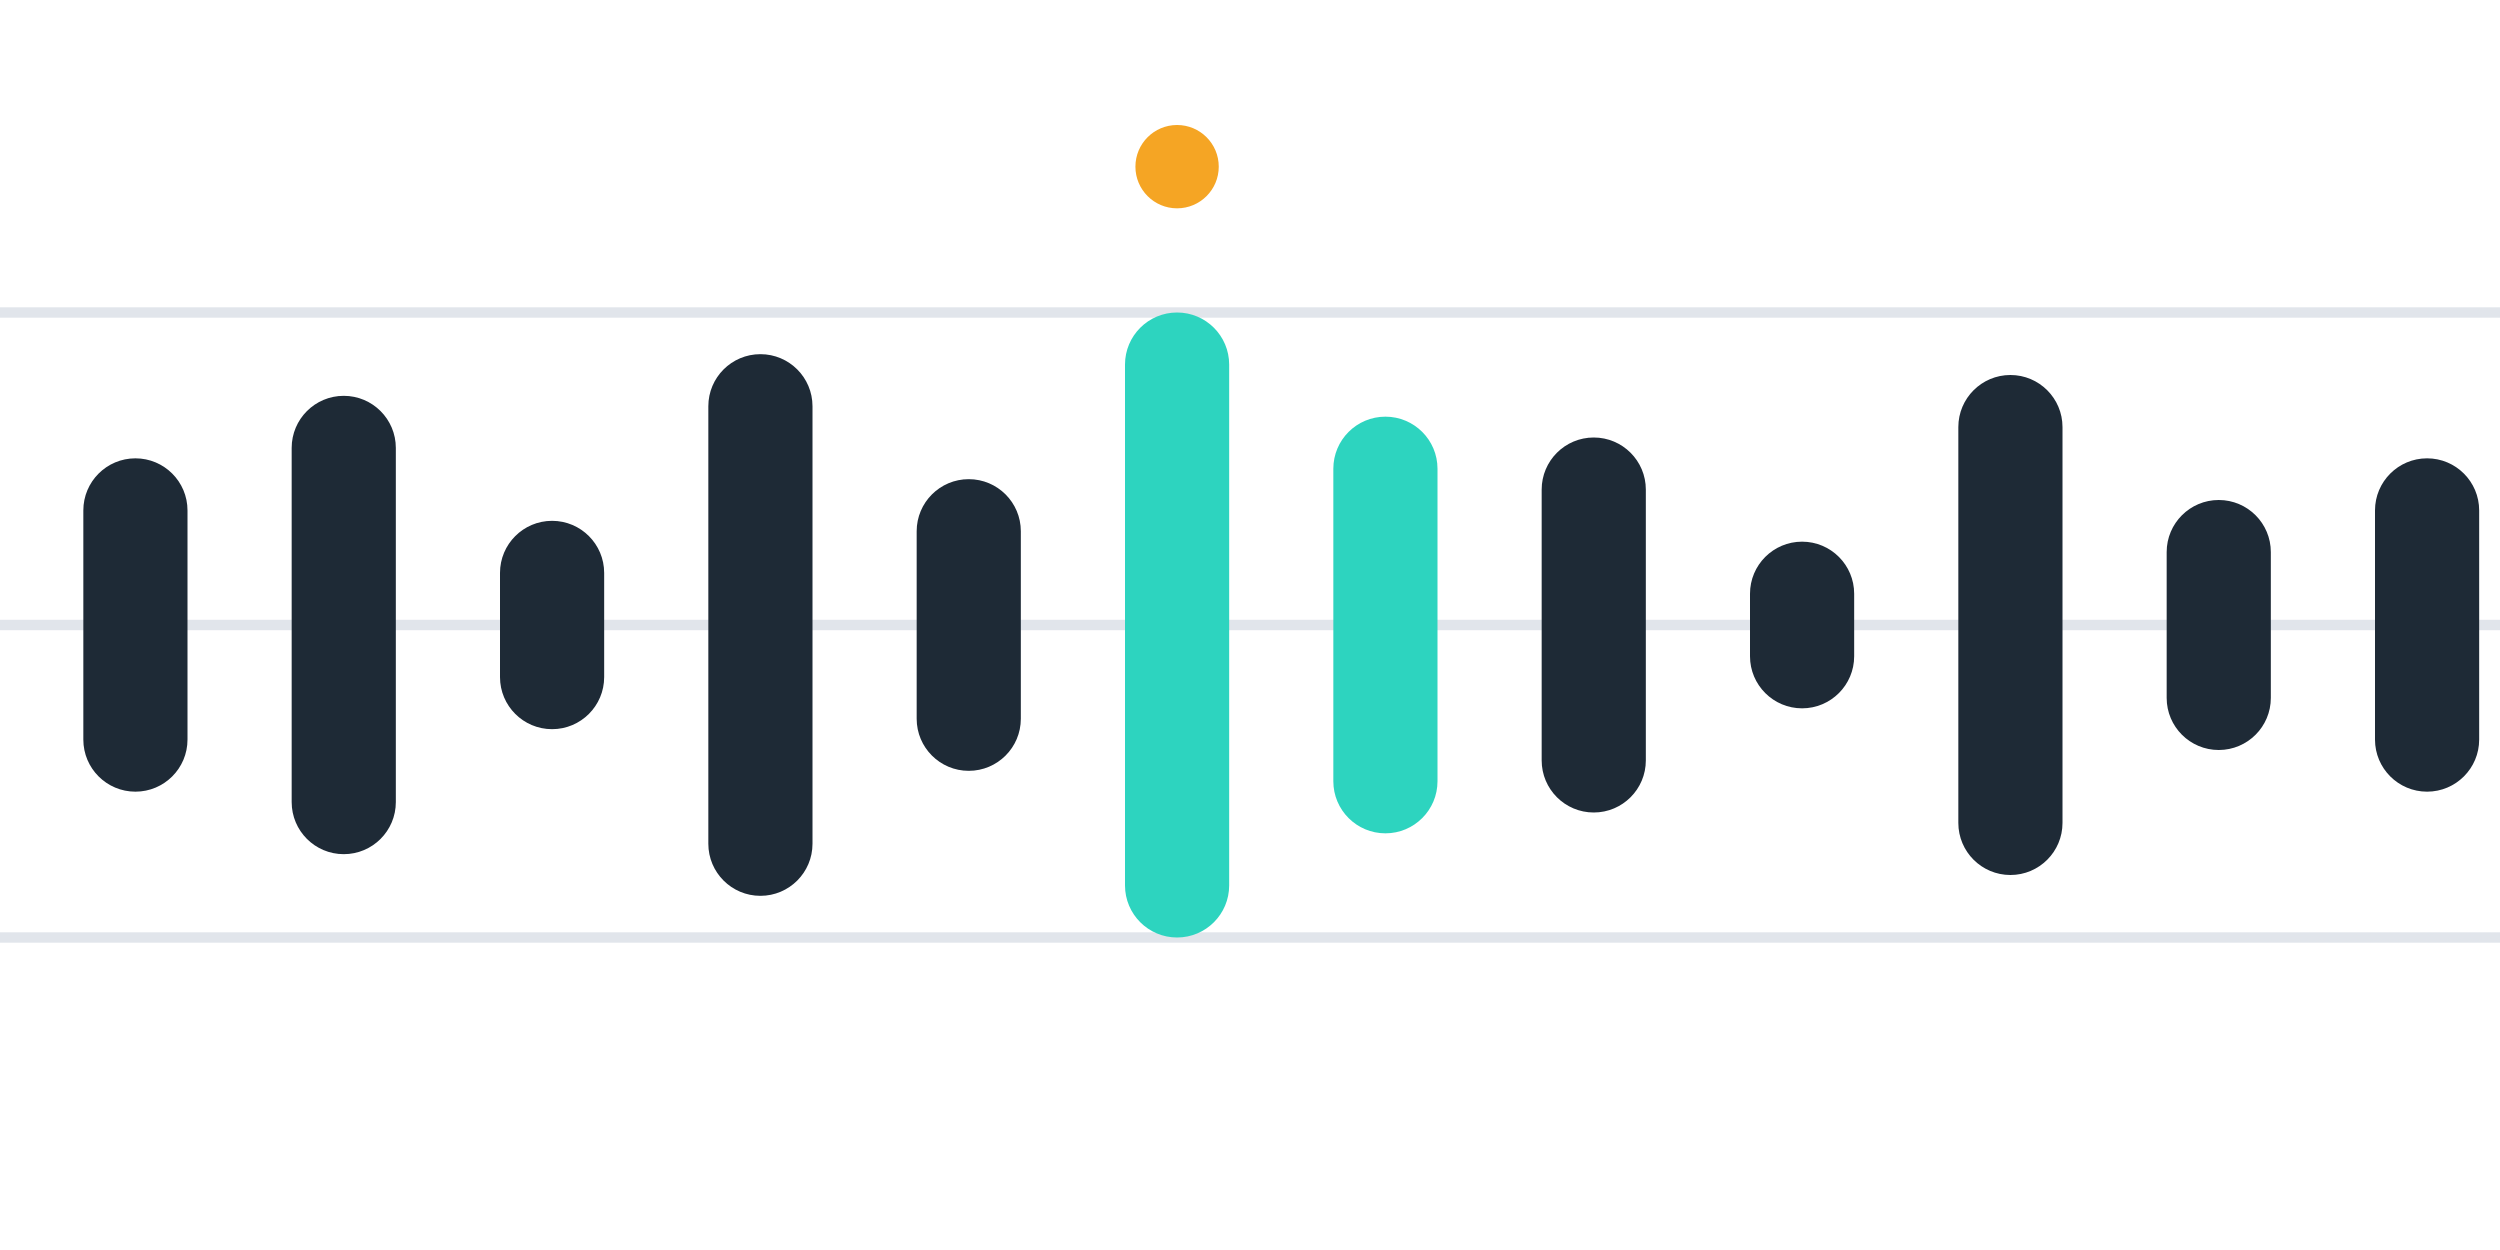
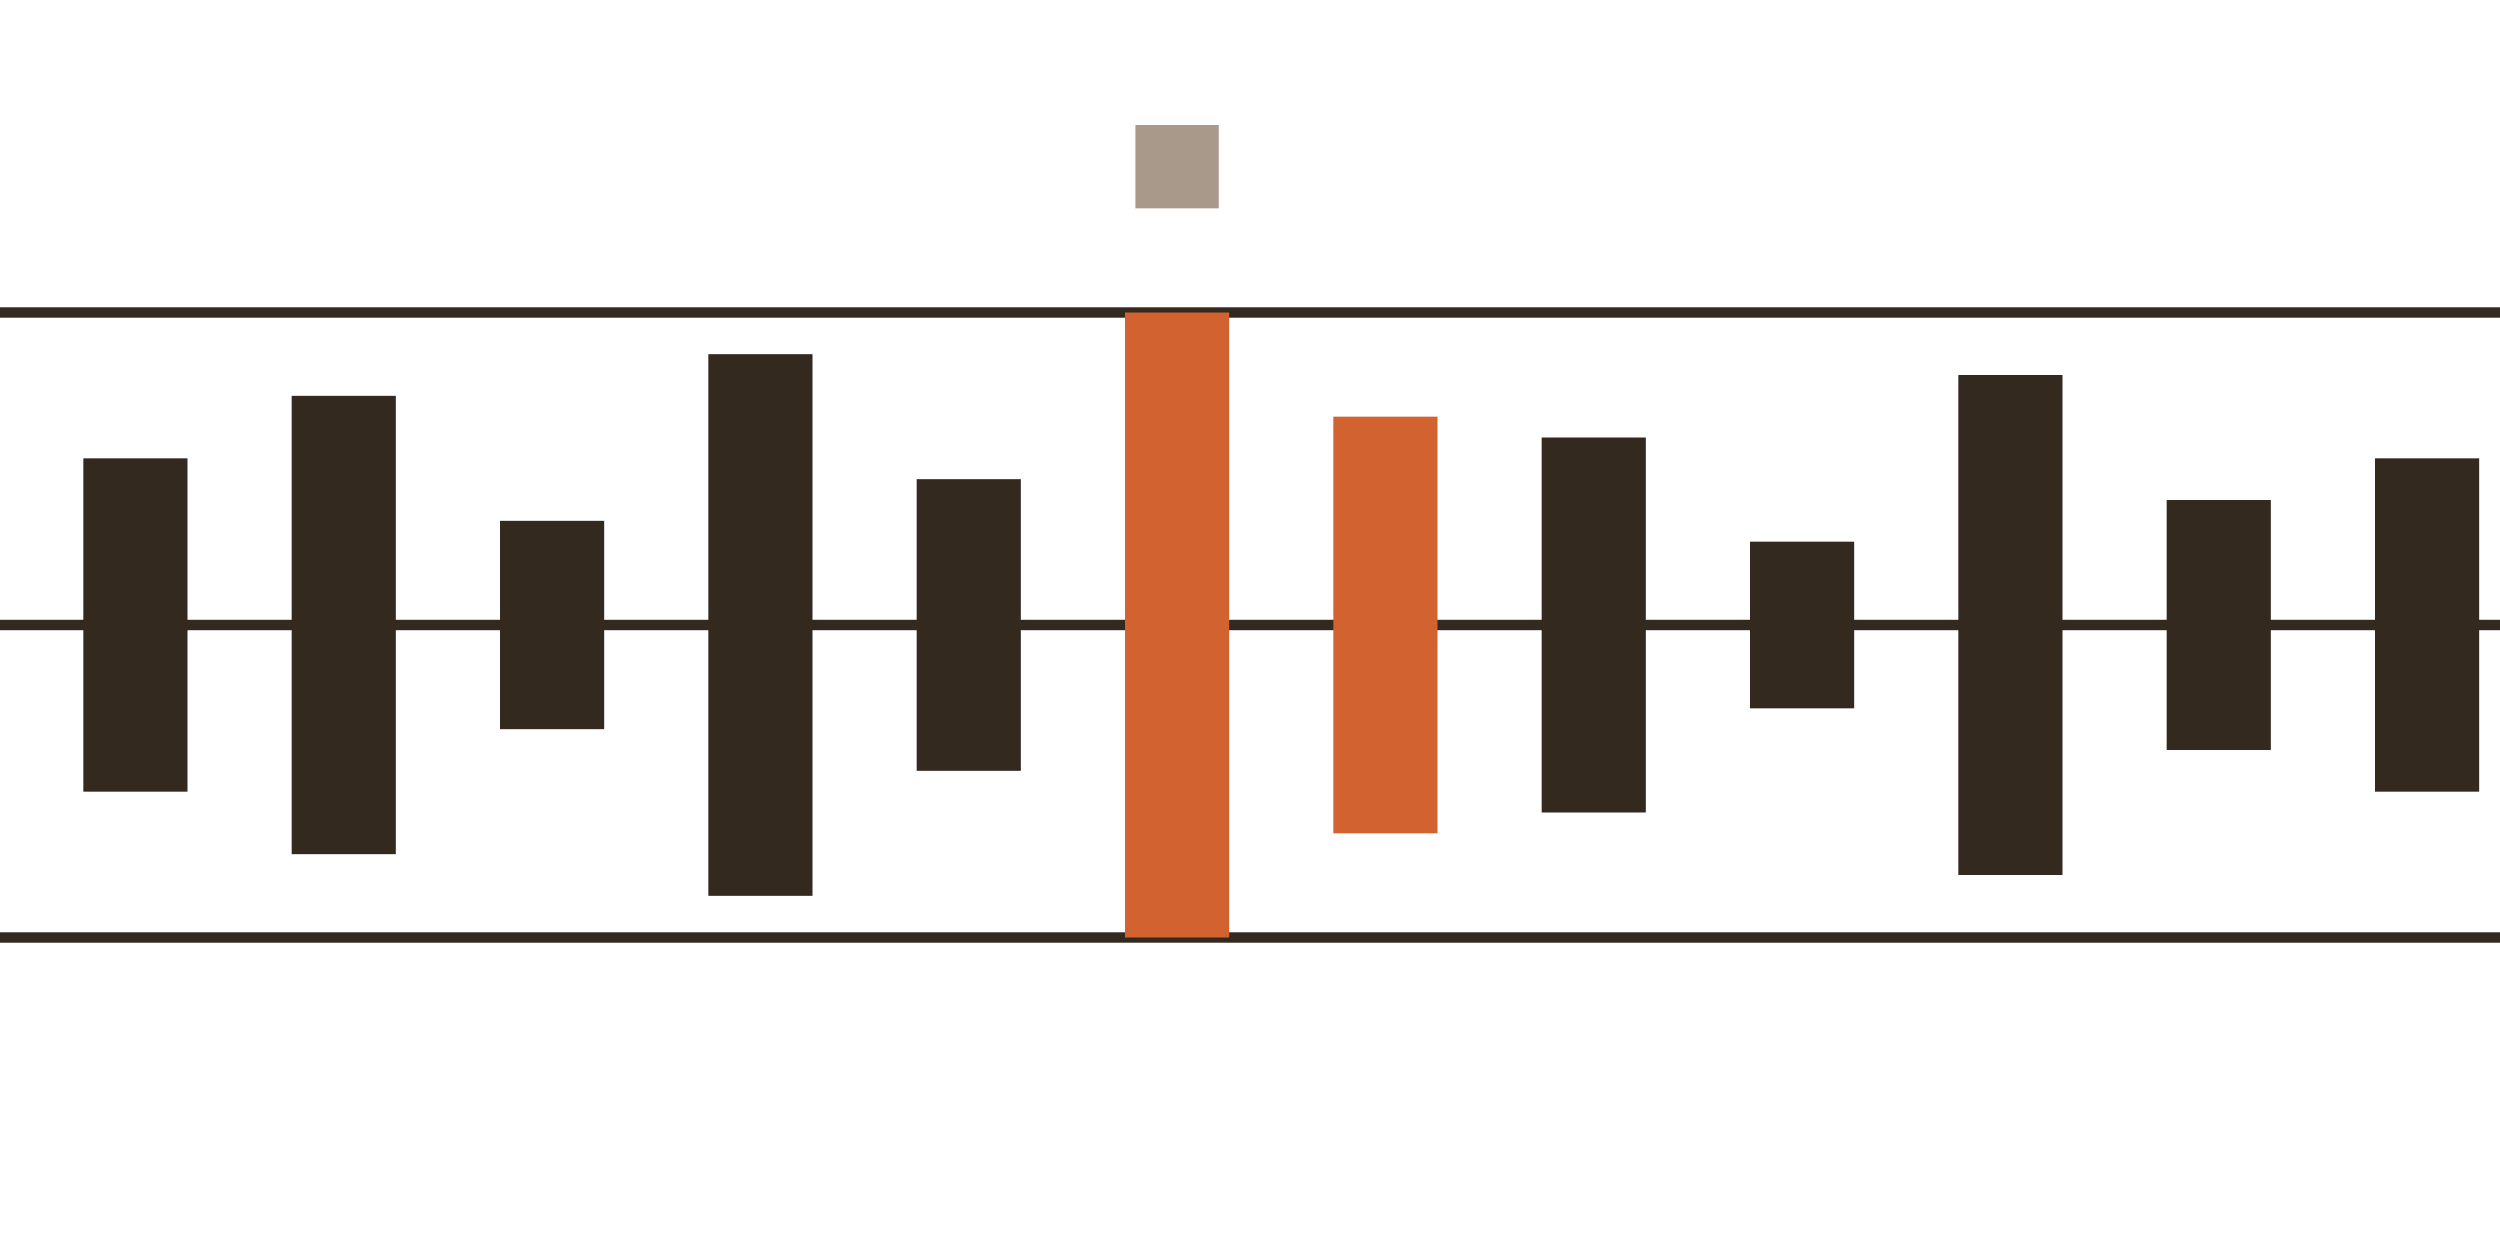
<svg xmlns="http://www.w3.org/2000/svg" viewBox="0 0 240 120" width="240" height="120" role="presentation">
-   <g fill="none" stroke="#94A3B8" stroke-width="1" opacity="0.28">
+   <g fill="none" stroke="#33291F" stroke-width="1">
    <path d="M0 30h240M0 60h240M0 90h240" />
  </g>
-   <g fill="#1E2A36">
-     <rect x="8" y="44" width="10" height="32" rx="5" />
-     <rect x="28" y="38" width="10" height="44" rx="5" />
-     <rect x="48" y="50" width="10" height="20" rx="5" />
-     <rect x="68" y="34" width="10" height="52" rx="5" />
-     <rect x="88" y="46" width="10" height="28" rx="5" />
-     <rect x="148" y="42" width="10" height="36" rx="5" />
-     <rect x="168" y="52" width="10" height="16" rx="5" />
-     <rect x="188" y="36" width="10" height="48" rx="5" />
-     <rect x="208" y="48" width="10" height="24" rx="5" />
-     <rect x="228" y="44" width="10" height="32" rx="5" />
+   <g fill="#33291F">
+     <rect x="8" y="44" width="10" height="32" />
+     <rect x="28" y="38" width="10" height="44" />
+     <rect x="48" y="50" width="10" height="20" />
+     <rect x="68" y="34" width="10" height="52" />
+     <rect x="88" y="46" width="10" height="28" />
+     <rect x="148" y="42" width="10" height="36" />
+     <rect x="168" y="52" width="10" height="16" />
+     <rect x="188" y="36" width="10" height="48" />
+     <rect x="208" y="48" width="10" height="24" />
+     <rect x="228" y="44" width="10" height="32" />
  </g>
-   <g fill="#2DD4BF">
-     <rect x="108" y="30" width="10" height="60" rx="5" />
-     <rect x="128" y="40" width="10" height="40" rx="5" />
+   <g fill="#D2622F">
+     <rect x="108" y="30" width="10" height="60" />
+     <rect x="128" y="40" width="10" height="40" />
  </g>
-   <circle cx="113" cy="16" r="4" fill="#F5A524" />
+   <rect x="109" y="12" width="8" height="8" fill="#A8998B" />
</svg>
